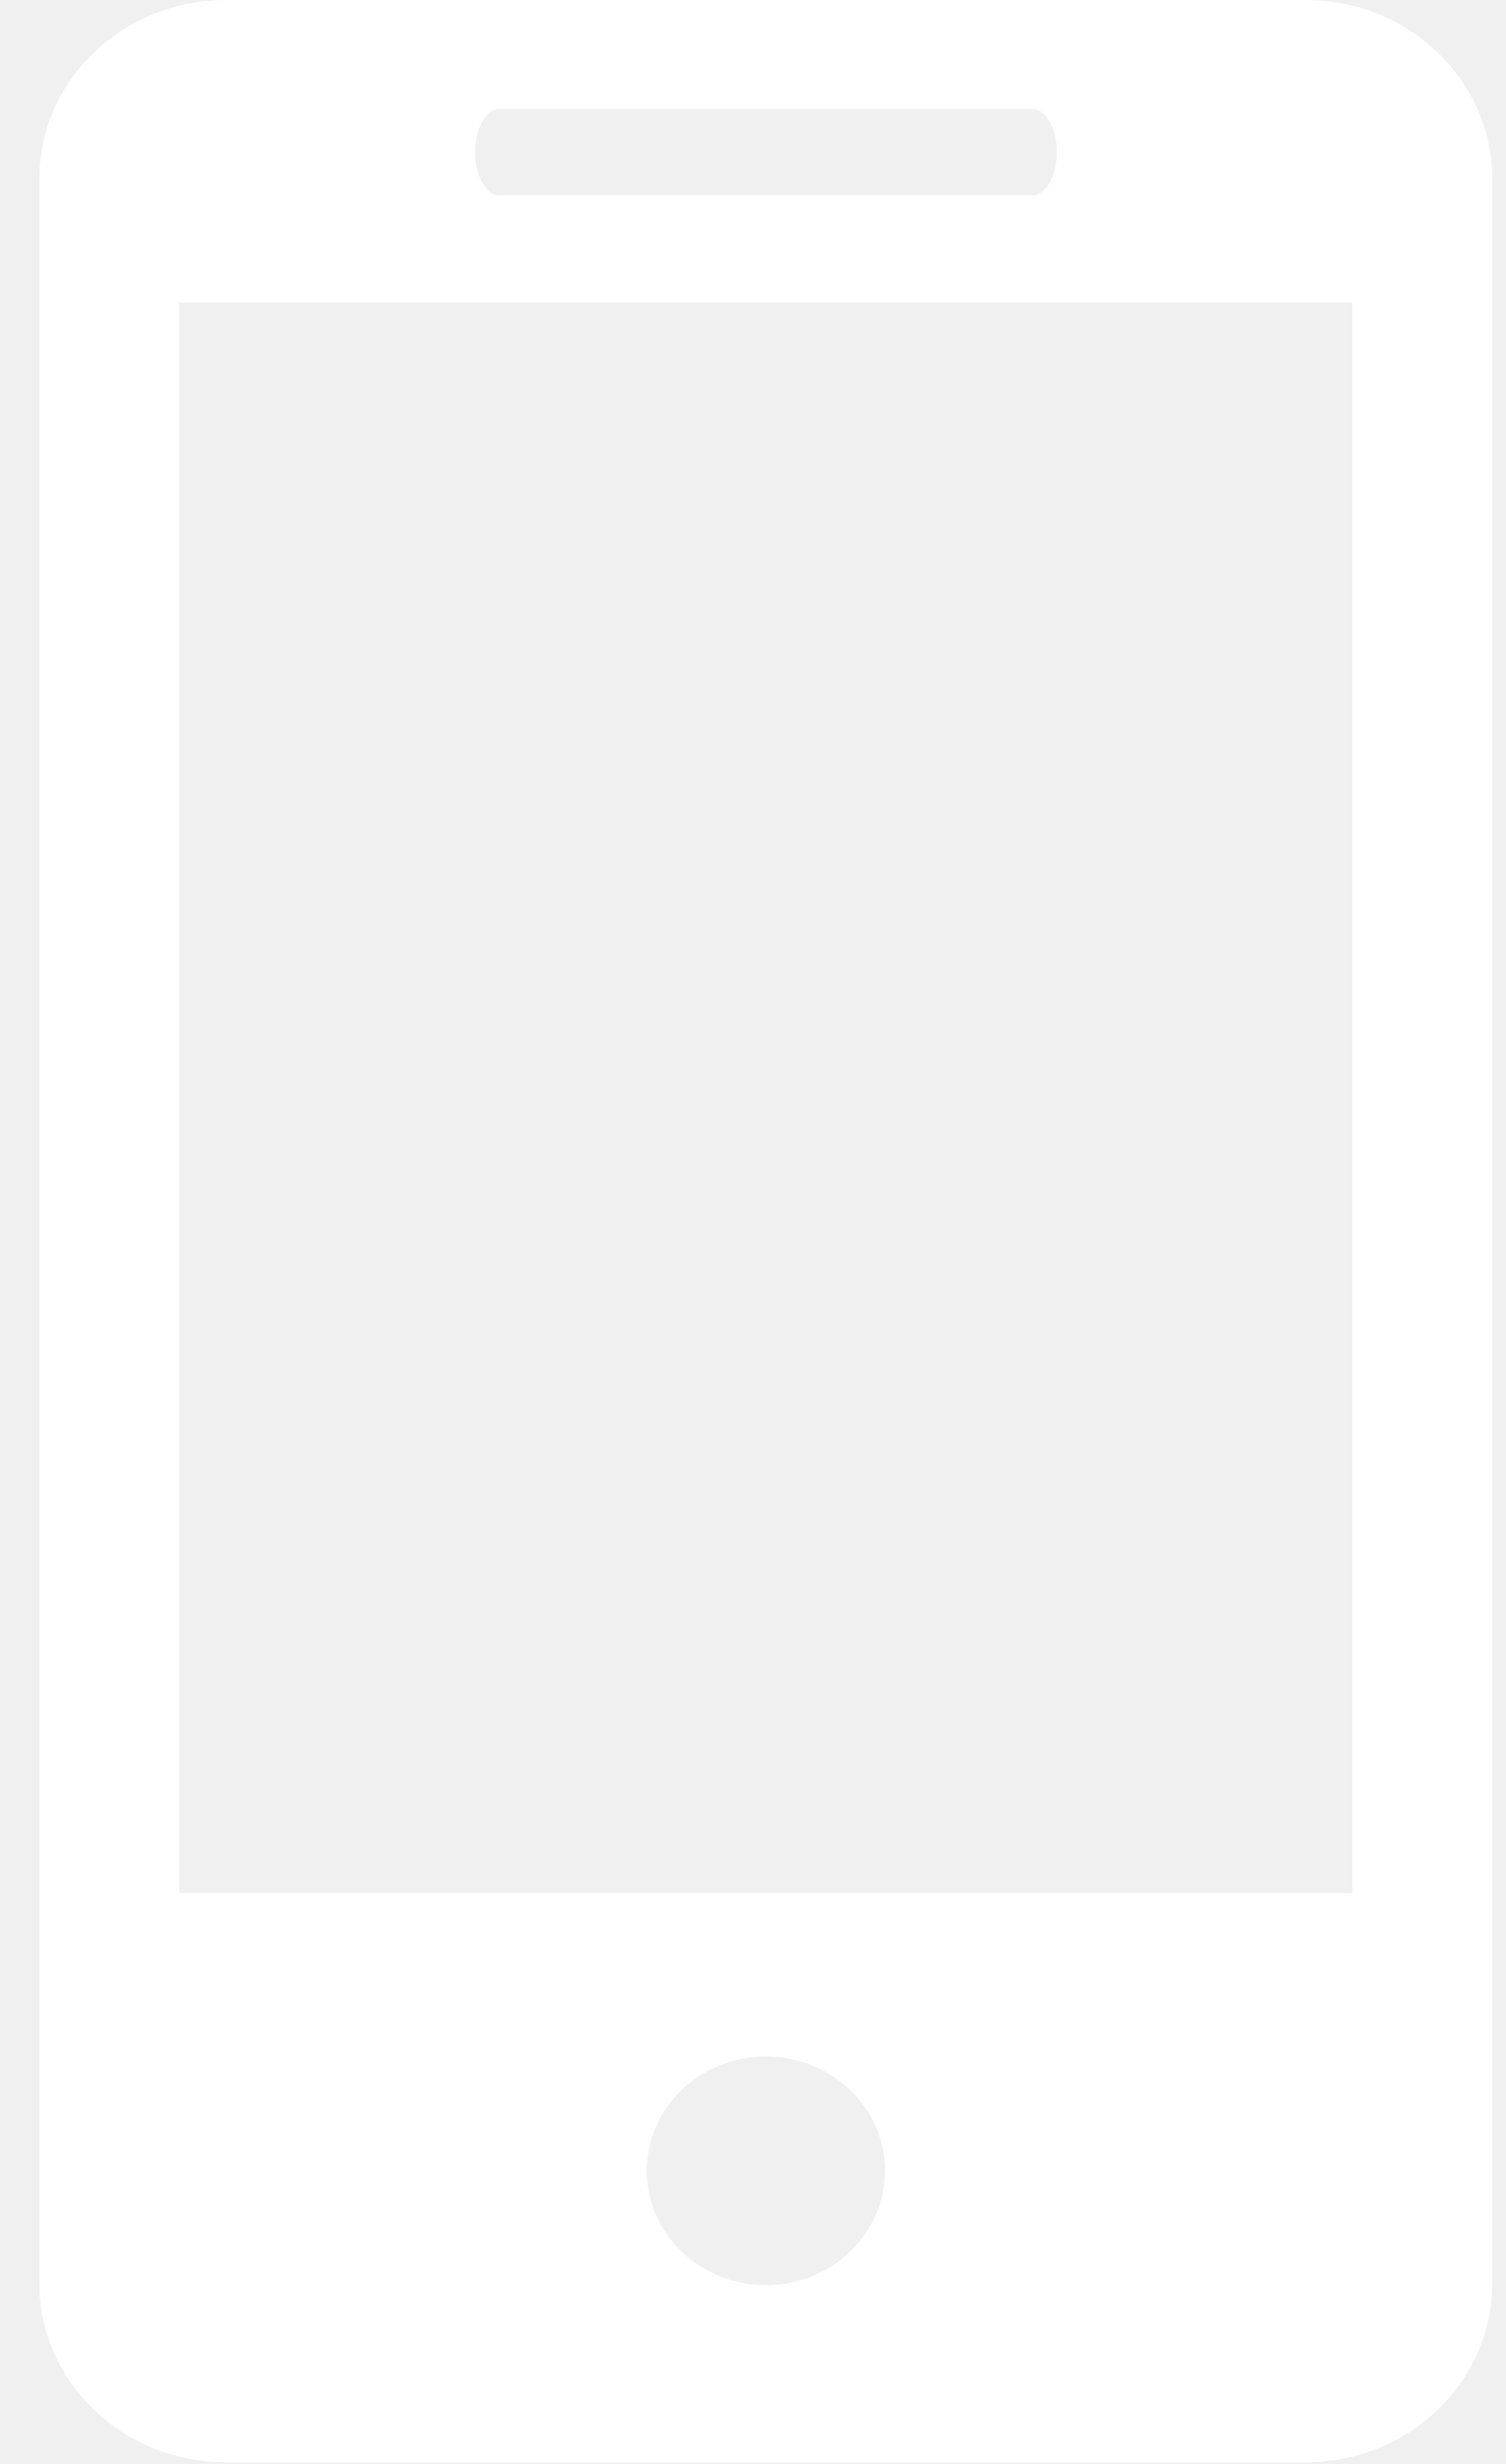
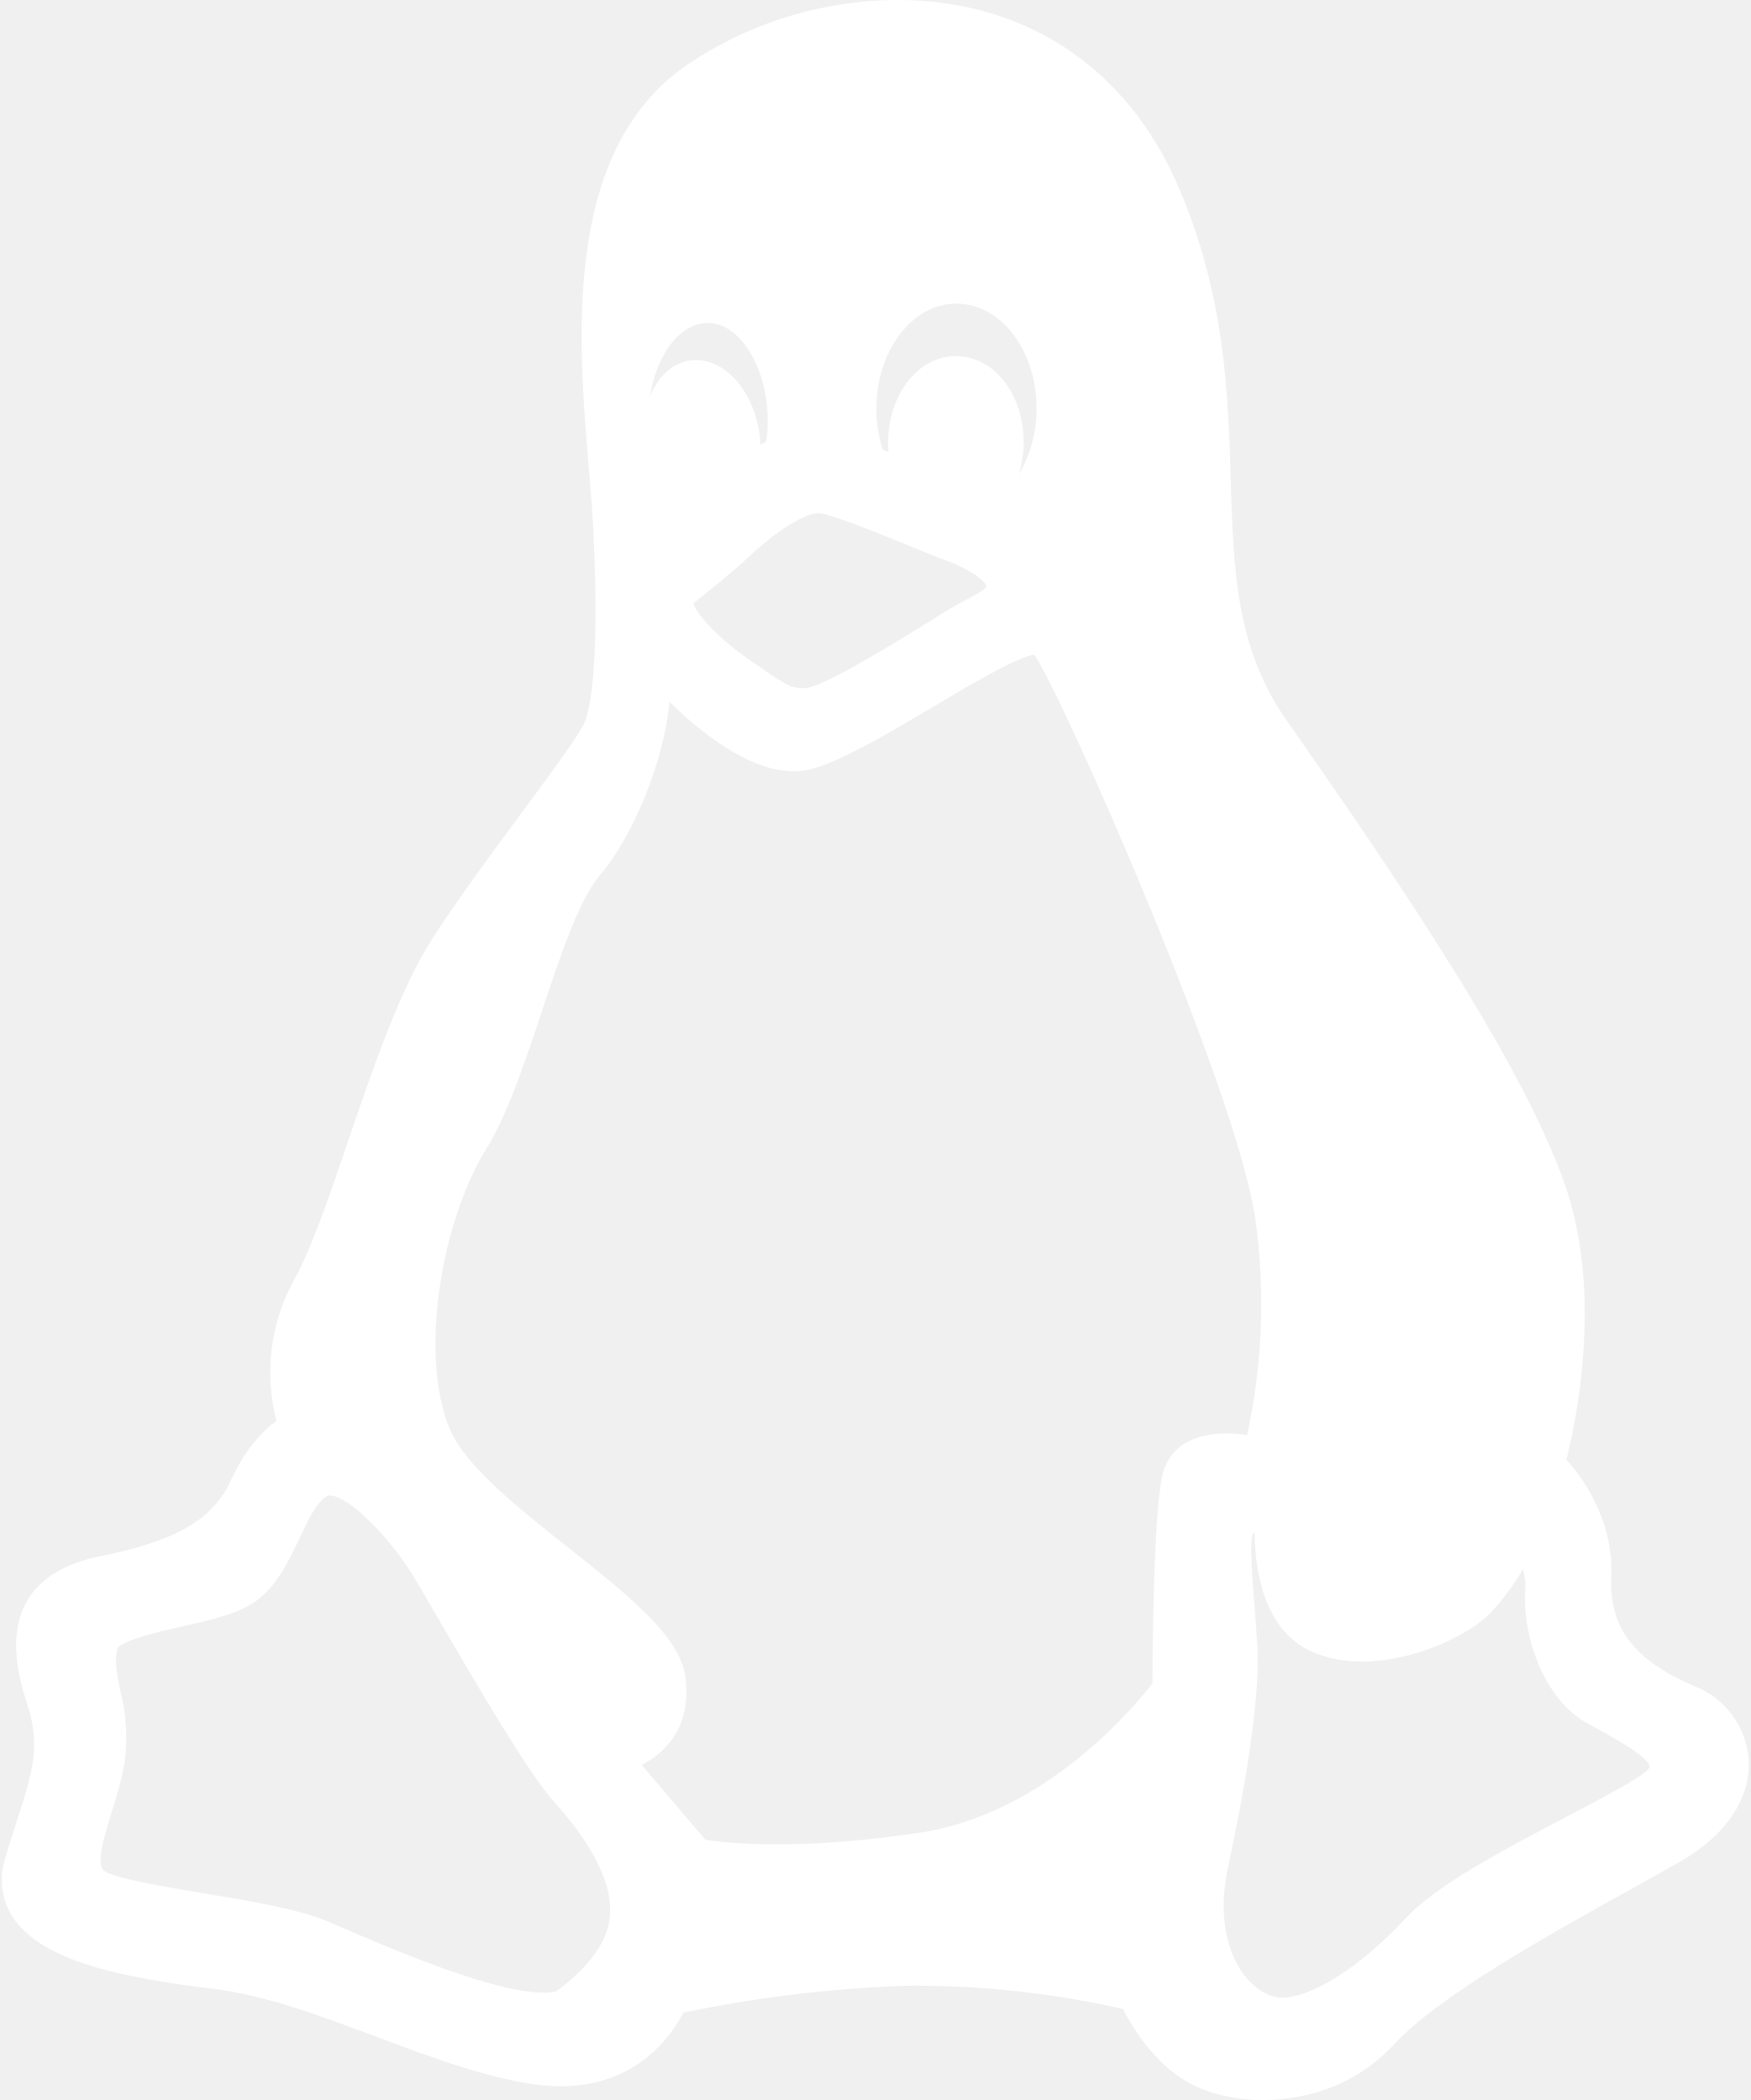
- <svg xmlns="http://www.w3.org/2000/svg" viewBox="0 0 11 18">
-   <path fill="#FFF" d="M9.538 0H1.651C.896 0 .287.587.287 1.31v15.368c0 .723.61 1.31 1.364 1.31h7.887c.754 0 1.364-.587 1.364-1.31V1.31c0-.723-.61-1.31-1.364-1.31zm-5.89.796h3.894c.098 0 .178.14.178.315 0 .174-.08.316-.178.316H3.648c-.099 0-.177-.142-.177-.316 0-.174.078-.315.177-.315zm1.947 15.898c-.48 0-.87-.375-.87-.836 0-.462.39-.835.87-.835s.87.373.87.835c0 .461-.39.836-.87.836zM9.88 13.83H1.31V2.21h8.57v11.62z" />
+ <svg xmlns="http://www.w3.org/2000/svg" viewBox="0 0 15 18">
+   <path d="M14.52 14.452c-.513-.216-.733-.503-.712-.93.022-.5-.254-.866-.385-1.01.079-.312.31-1.386 0-2.32-.334-.999-1.352-2.525-2.403-4.025-.43-.616-.45-1.285-.474-2.06-.022-.74-.048-1.579-.45-2.51C9.66.582 8.785 0 7.694 0a3.23 3.23 0 00-1.829.572c-1.05.744-.91 2.366-.819 3.44.013.147.024.286.031.404.061 1.052.006 1.606-.067 1.774-.047.11-.279.423-.524.755-.254.343-.541.732-.777 1.094-.281.436-.508 1.103-.728 1.747-.16.471-.312.917-.46 1.183-.28.512-.21.99-.152 1.21-.106.076-.259.225-.388.505-.156.342-.473.526-1.132.657-.303.063-.512.194-.621.388-.16.283-.073.638.006.881.117.357.044.583-.088.993-.03.095-.065.202-.1.32a.59.59 0 00.06.504c.248.391.974.529 1.722.62.447.054.935.237 1.408.415.463.173.942.353 1.377.408.066.008.131.012.195.012.657 0 .954-.447 1.048-.631a11.36 11.36 0 011.889-.23 8 8 0 011.878.199c.072.142.262.466.566.633.166.093.398.147.636.147.254 0 .737-.062 1.119-.475.38-.414 1.333-.944 2.029-1.33.155-.087.3-.167.427-.24.39-.223.604-.54.585-.872a.735.735 0 00-.463-.63zm-8.647-.08c-.049-.351-.49-.7-1-1.104-.417-.33-.89-.705-1.02-1.022-.27-.654-.057-1.804.313-2.396.183-.296.332-.746.477-1.18.156-.47.317-.956.497-1.168.286-.332.55-.978.597-1.486.267.262.682.595 1.066.595a.613.613 0 00.17-.024c.263-.078.649-.307 1.022-.528.322-.191.718-.426.868-.448.256.378 1.743 3.757 1.895 4.842a5.266 5.266 0 01-.071 1.847 1.289 1.289 0 00-.177-.013c-.414 0-.524.232-.552.37-.074.36-.082 1.512-.082 1.771-.15.195-.908 1.116-1.995 1.281-.443.066-.857.1-1.23.1-.318 0-.521-.026-.606-.039l-.546-.642c.215-.109.43-.34.374-.755zm.693-10.586a.863.863 0 00-.05.024 1.073 1.073 0 00-.011-.115c-.06-.353-.288-.609-.542-.609a.373.373 0 00-.058.005c-.151.026-.27.142-.335.308.057-.363.257-.631.495-.631.278 0 .514.385.514.842 0 .057-.004.115-.013.176zm2.166.272a.916.916 0 00.04-.268c0-.414-.256-.738-.583-.738-.319 0-.578.331-.578.738 0 .028 0 .056.003.084a10.386 10.386 0 00-.05-.02A1.156 1.156 0 017.51 3.5c0-.495.308-.898.686-.898.38 0 .687.403.687.898 0 .206-.055.403-.15.559zm-.28.963c-.005.025-.016.036-.145.105a3.894 3.894 0 00-.246.14l-.067.043c-.272.168-.907.564-1.079.587-.117.016-.19-.03-.352-.144a5.075 5.075 0 00-.118-.08c-.293-.198-.482-.416-.503-.501.095-.076.333-.266.454-.379.247-.235.495-.393.617-.393l.019.001c.144.027.5.172.76.279.12.049.224.092.297.118.23.082.35.185.364.224zM10.52 16.02c.13-.6.279-1.418.255-1.9-.006-.11-.015-.229-.024-.344-.017-.215-.043-.535-.017-.63a.11.11 0 01.018-.007c0 .276.06.825.487 1.017.128.057.273.086.433.086.429 0 .904-.216 1.1-.416a2.05 2.05 0 00.278-.376.465.465 0 01.02.177c-.026.406.166.945.532 1.144l.053.029c.13.07.477.257.482.345 0 0-.003.01-.022.03-.087.08-.392.24-.687.395-.524.275-1.117.586-1.384.874-.375.406-.8.678-1.056.678a.27.27 0 01-.084-.012c-.278-.09-.507-.502-.384-1.09zm-9.49-1.533c-.028-.136-.05-.244-.026-.348.017-.078.39-.16.548-.196.223-.05.454-.101.605-.195.204-.127.314-.361.412-.568.07-.15.143-.304.23-.354a.048.048 0 01.027-.007c.162 0 .503.351.7.665.05.08.142.238.248.421.32.55.757 1.3.985 1.553.206.226.54.661.457 1.035-.06.29-.379.525-.454.577a.454.454 0 01-.101.01c-.438 0-1.303-.374-1.768-.574l-.068-.03c-.26-.112-.684-.182-1.094-.25-.326-.055-.772-.129-.846-.196-.06-.069.01-.294.07-.492.045-.142.09-.29.115-.444a1.634 1.634 0 00-.04-.607z" fill="#FFF" />
</svg>
